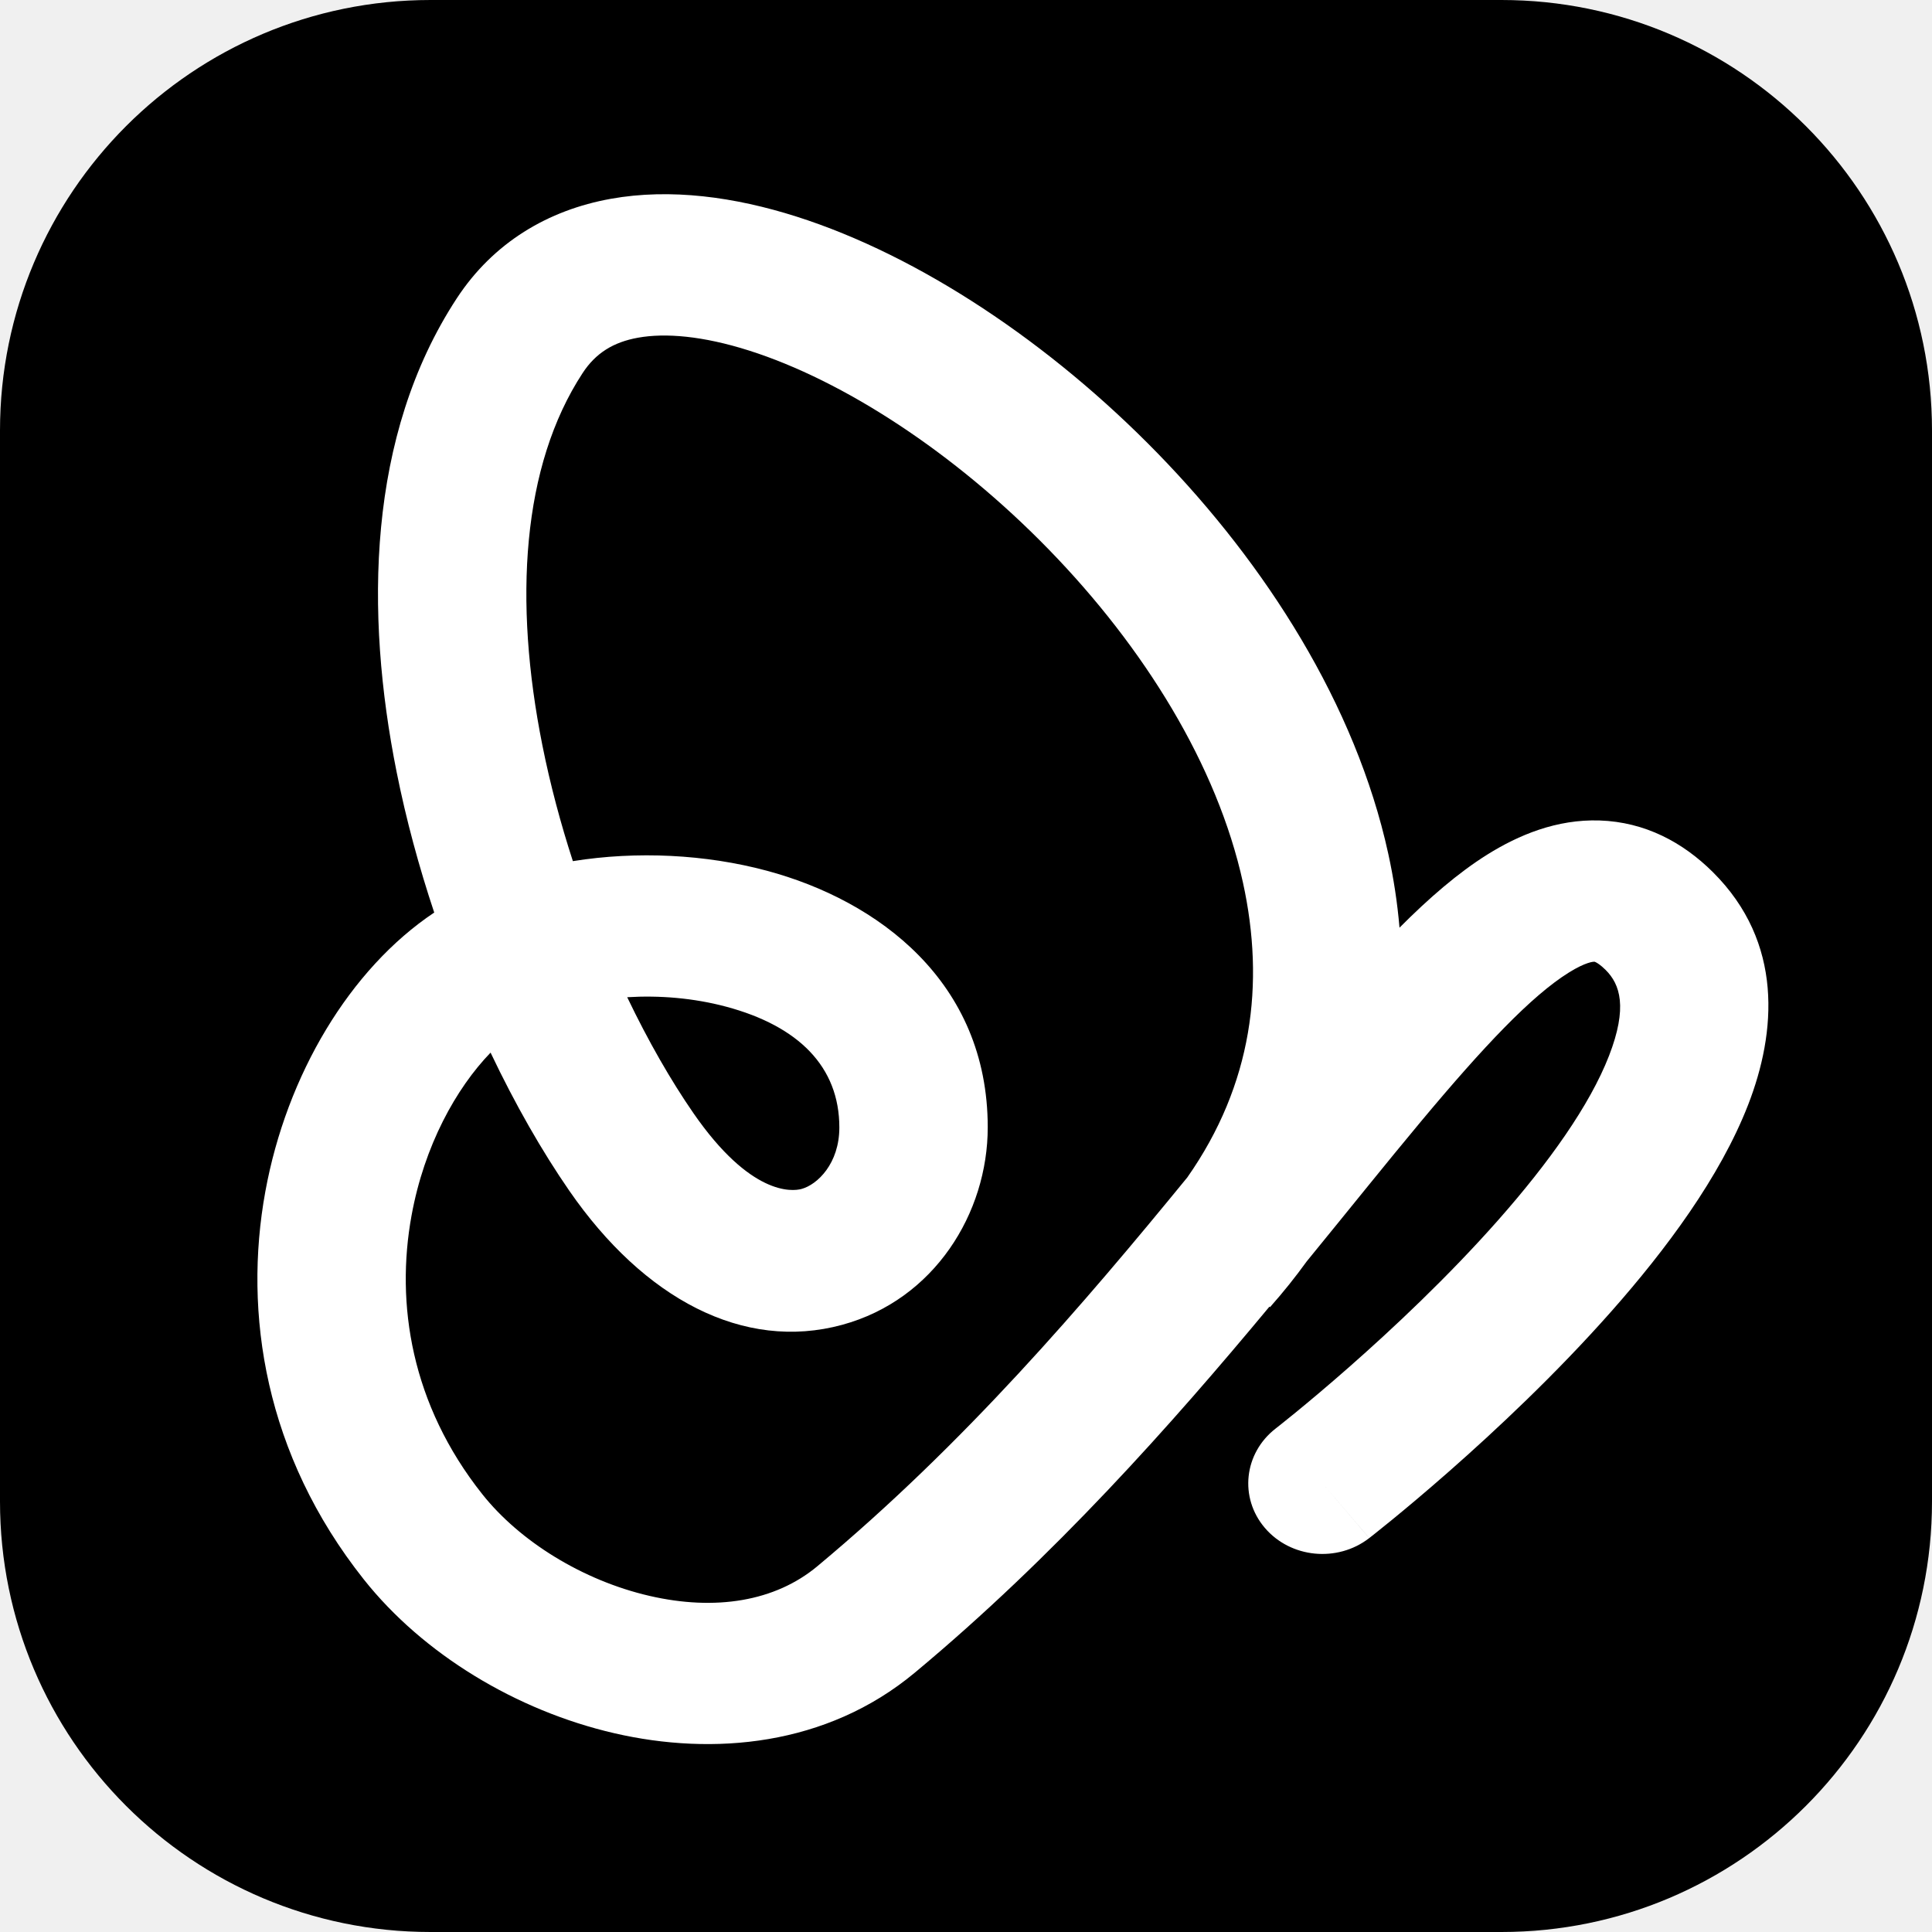
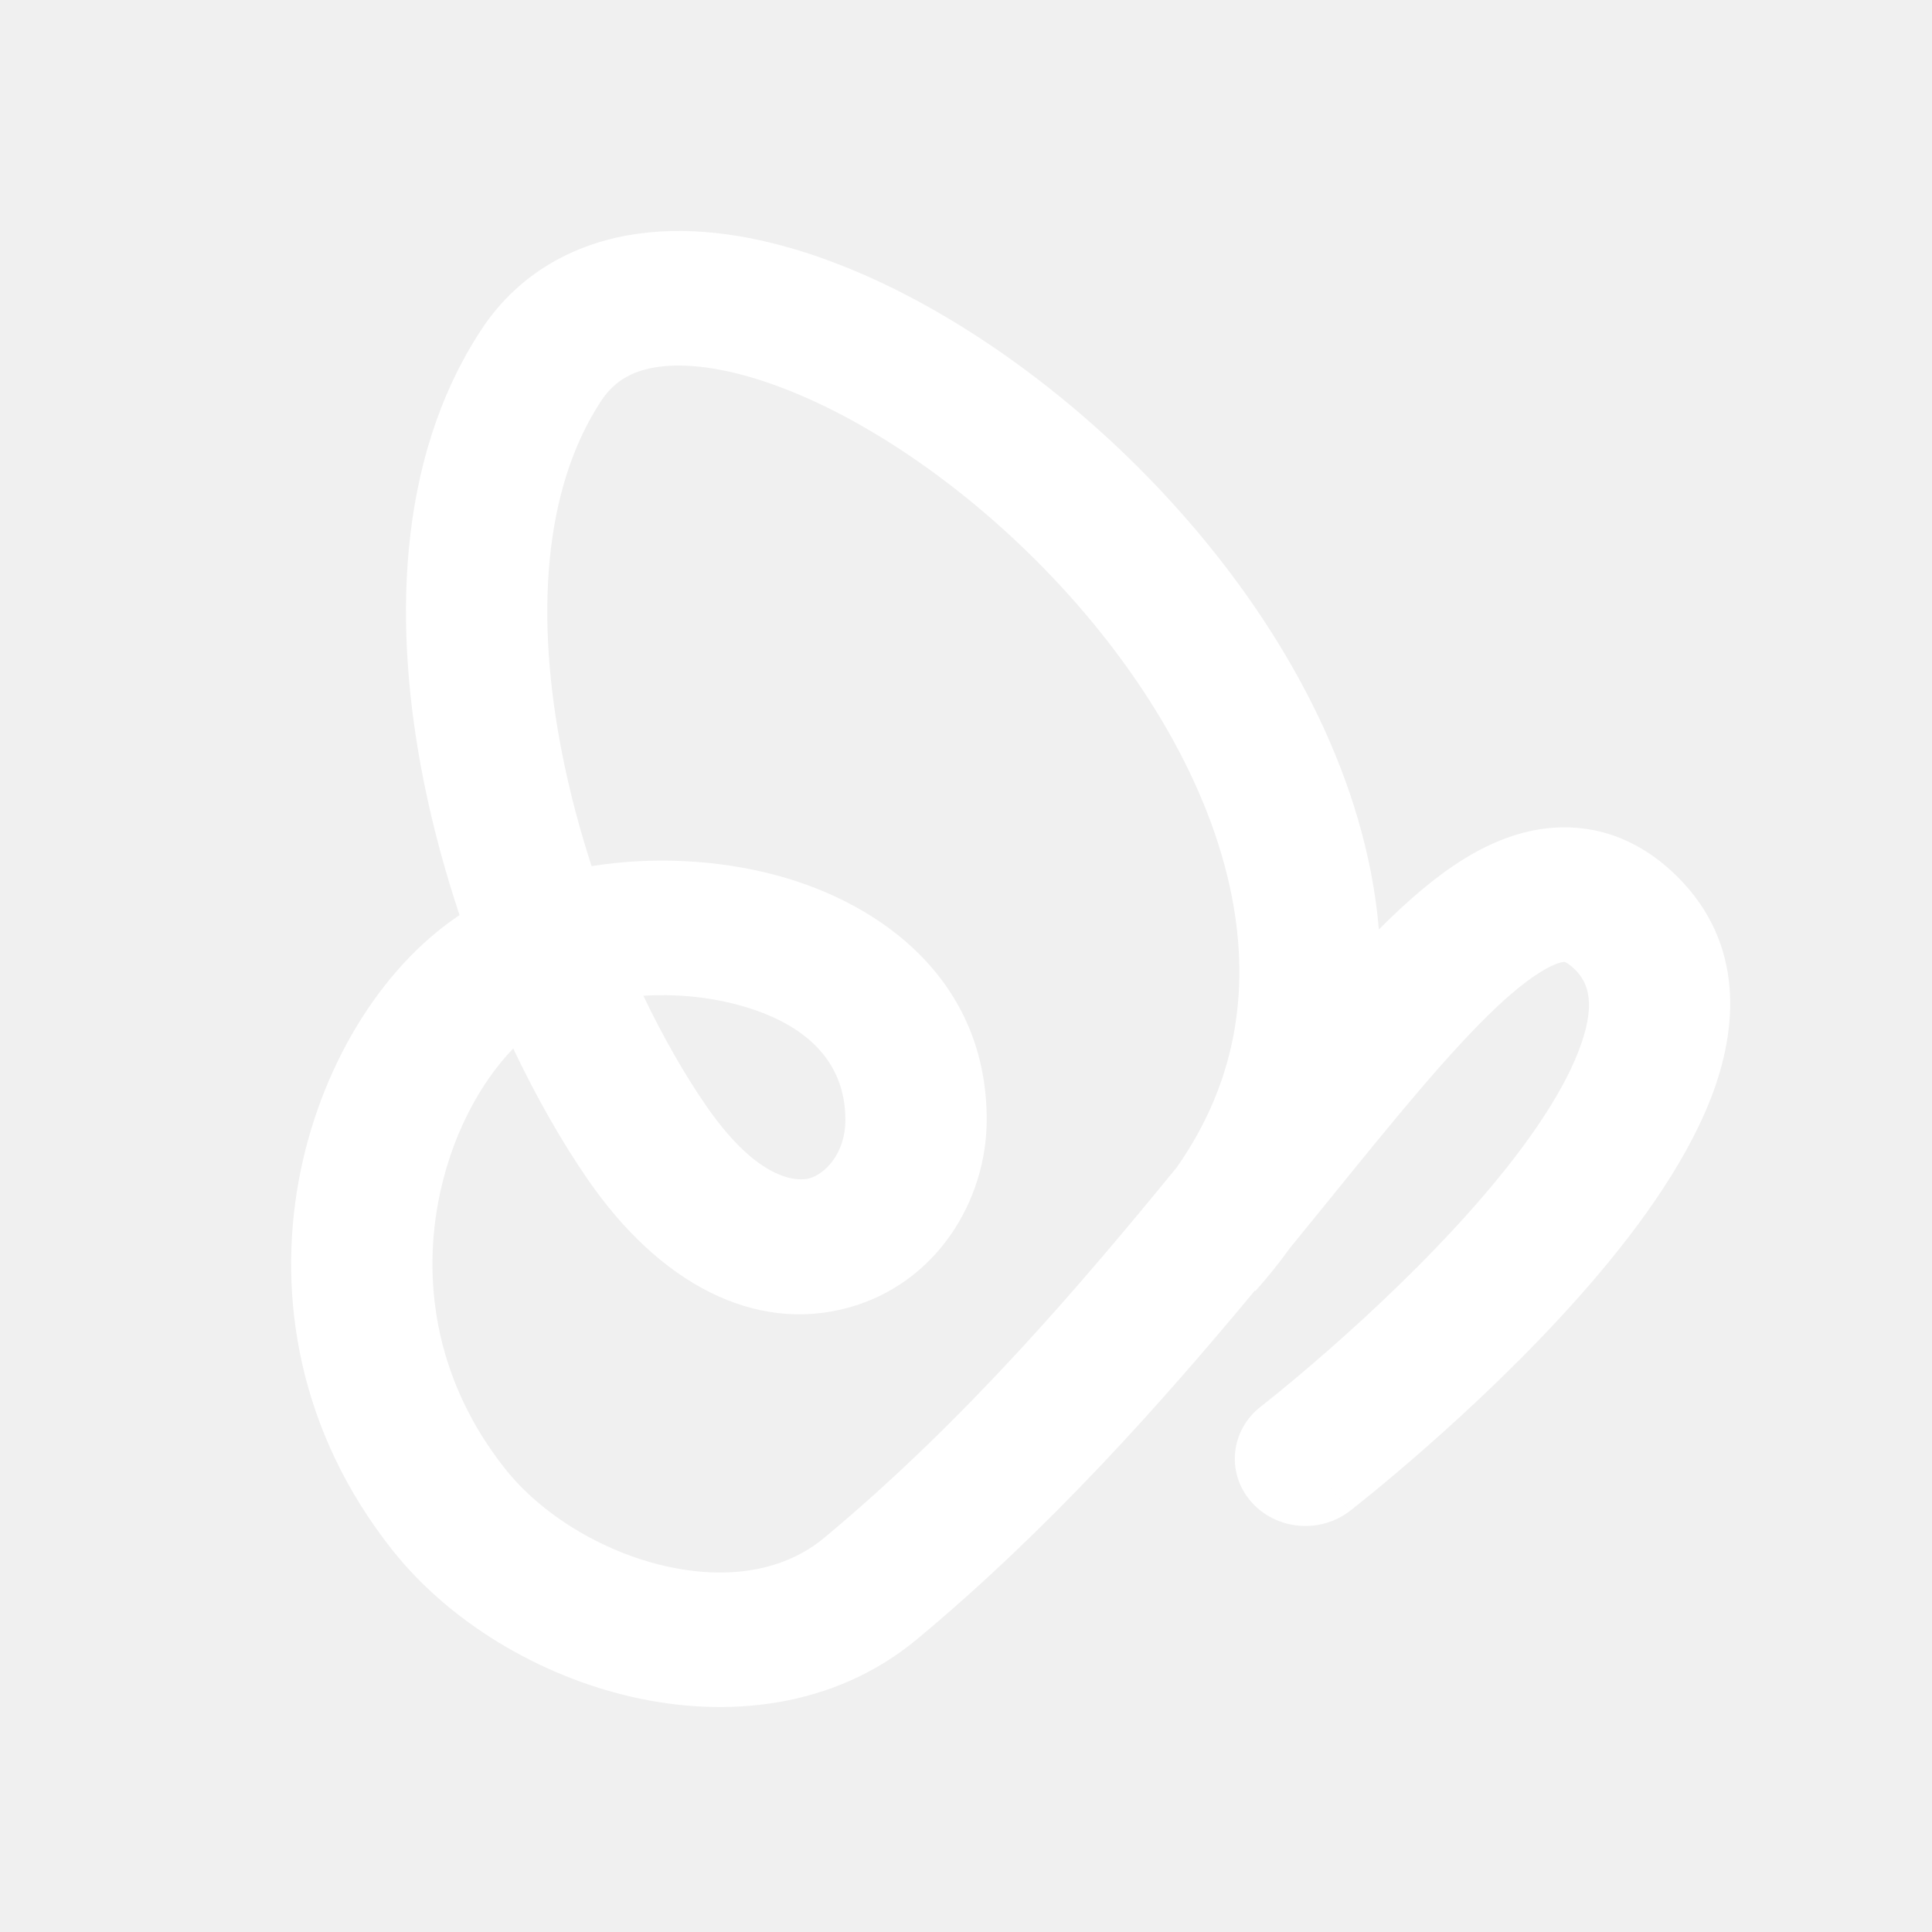
- <svg xmlns="http://www.w3.org/2000/svg" width="48" height="48" viewBox="0 0 700 700" fill="none">
-   <rect width="700" height="700" rx="156" fill="black" />
-   <path transform="translate(350,350) scale(1.05) translate(-350,-350)" d="M291.495 91.399C333.897 104.892 379.155 135.075 416.229 173.191C453.389 211.394 484.429 259.725 495.708 311.251C497.555 319.693 498.865 328.216 499.586 336.776C509.755 326.554 519.867 317.815 529.89 311.547C540.647 304.821 553.808 299.297 568.641 299.785C584.29 300.299 597.395 307.326 607.747 317.632C632.173 341.947 629.612 372.898 619.872 397.936C610.185 422.833 591.557 447.826 572.732 469.124C553.591 490.78 532.713 510.308 516.779 524.318C508.775 531.355 501.936 537.073 497.07 541.052C494.635 543.043 492.689 544.603 491.334 545.679C490.657 546.217 490.126 546.635 489.756 546.926C489.571 547.071 489.425 547.184 489.321 547.265C489.269 547.305 489.227 547.338 489.196 547.362C489.181 547.374 489.168 547.385 489.157 547.393C489.153 547.397 489.147 547.401 489.144 547.403C489.134 547.4 488.837 547.06 473.001 528.499L489.135 547.411C478.157 555.911 462.033 554.334 453.122 543.89C444.213 533.448 445.887 518.094 456.861 509.592C456.863 509.591 456.865 509.588 456.869 509.586C456.88 509.577 456.902 509.561 456.933 509.536C456.997 509.487 457.101 509.404 457.245 509.292C457.533 509.066 457.979 508.715 458.569 508.247C459.749 507.31 461.506 505.901 463.742 504.073C468.216 500.414 474.589 495.088 482.073 488.508C497.114 475.284 516.315 457.282 533.578 437.75C551.157 417.862 565.26 398.01 571.859 381.048C578.403 364.227 575.681 356.302 570.724 351.367C568.928 349.579 567.744 348.902 567.267 348.676C566.888 348.496 566.811 348.52 566.804 348.52C566.605 348.513 563.971 348.537 557.953 352.3C545.161 360.299 528.815 377.492 506.807 403.867C494.927 418.106 481.871 434.435 467.547 451.957C463.709 457.28 459.503 462.538 454.91 467.717L454.702 467.549C420.808 508.347 380.37 553.856 332.335 593.848C301.853 619.226 262.656 622.597 228.642 614.743C194.834 606.936 162.658 587.448 142.217 561.686C108.054 518.631 100.57 469.801 108.223 427.836C115.56 387.606 137.391 351.005 166.502 331.557C161.248 315.813 156.813 299.49 153.519 283.013C142.593 228.368 143.239 167.031 174.28 119.619C186.922 100.31 205.846 89.153 227.387 85.277C248.1 81.55 270.278 84.648 291.495 91.399ZM378.642 206.356C345.773 172.563 307.463 147.917 275.208 137.654C259.096 132.527 246.171 131.514 236.828 133.195C228.314 134.727 222.227 138.497 217.721 145.38C196.712 177.468 193.858 224.004 203.82 273.827C206.532 287.394 210.127 300.834 214.345 313.817C236.45 310.276 260.156 311.463 281.22 317.11C319.621 327.403 357.501 355.419 357.501 405.654C357.501 435.255 339.111 465.136 307.278 473.815C273.211 483.103 238.854 464.822 213.105 427.541C203.716 413.947 194.443 397.766 185.947 379.89C174.028 392.223 163.08 411.953 158.673 436.118C153.128 466.518 158.514 501.286 183.085 532.253C195.993 548.522 217.742 562.031 240.771 567.349C263.594 572.619 284.147 569.24 298.664 557.154C349.383 514.927 390.709 466.547 426.366 422.952C448.879 390.86 453.195 356.06 445.578 321.265C436.703 280.718 411.425 240.06 378.642 206.356ZM306.296 405.722C306.296 384.769 292.223 370.736 267.284 364.051C256.012 361.03 244.156 360.087 233.095 360.771C240.361 375.935 248.168 389.513 255.897 400.704C275.647 429.298 289.989 427.822 293.247 426.934C298.737 425.437 306.296 418.161 306.296 405.722Z" fill="white" />
+ <svg xmlns="http://www.w3.org/2000/svg" width="32" height="32" viewBox="0 0 700 700" fill="none">
+   <path d="M291.495 91.399C333.897 104.892 379.155 135.075 416.229 173.191C453.389 211.394 484.429 259.725 495.708 311.251C497.555 319.693 498.865 328.216 499.586 336.776C509.755 326.554 519.867 317.815 529.89 311.547C540.647 304.821 553.808 299.297 568.641 299.785C584.29 300.299 597.395 307.326 607.747 317.632C632.173 341.947 629.612 372.898 619.872 397.936C610.185 422.833 591.557 447.826 572.732 469.124C553.591 490.78 532.713 510.308 516.779 524.318C508.775 531.355 501.936 537.073 497.07 541.052C494.635 543.043 492.689 544.603 491.334 545.679C490.657 546.217 490.126 546.635 489.756 546.926C489.571 547.071 489.425 547.184 489.321 547.265C489.269 547.305 489.227 547.338 489.196 547.362C489.181 547.374 489.168 547.385 489.157 547.393C489.153 547.397 489.147 547.401 489.144 547.403C489.134 547.4 488.837 547.06 473.001 528.499L489.135 547.411C478.157 555.911 462.033 554.334 453.122 543.89C444.213 533.448 445.887 518.094 456.861 509.592C456.863 509.591 456.865 509.588 456.869 509.586C456.88 509.577 456.902 509.561 456.933 509.536C456.997 509.487 457.101 509.404 457.245 509.292C457.533 509.066 457.979 508.715 458.569 508.247C459.749 507.31 461.506 505.901 463.742 504.073C468.216 500.414 474.589 495.088 482.073 488.508C497.114 475.284 516.315 457.282 533.578 437.75C551.157 417.862 565.26 398.01 571.859 381.048C578.403 364.227 575.681 356.302 570.724 351.367C568.928 349.579 567.744 348.902 567.267 348.676C566.888 348.496 566.811 348.52 566.804 348.52C566.605 348.513 563.971 348.537 557.953 352.3C545.161 360.299 528.815 377.492 506.807 403.867C494.927 418.106 481.871 434.435 467.547 451.957C463.709 457.28 459.503 462.538 454.91 467.717L454.702 467.549C420.808 508.347 380.37 553.856 332.335 593.848C301.853 619.226 262.656 622.597 228.642 614.743C194.834 606.936 162.658 587.448 142.217 561.686C108.054 518.631 100.57 469.801 108.223 427.836C115.56 387.606 137.391 351.005 166.502 331.557C161.248 315.813 156.813 299.49 153.519 283.013C142.593 228.368 143.239 167.031 174.28 119.619C186.922 100.31 205.846 89.153 227.387 85.277C248.1 81.55 270.278 84.648 291.495 91.399ZM378.642 206.356C345.773 172.563 307.463 147.917 275.208 137.654C259.096 132.527 246.171 131.514 236.828 133.195C228.314 134.727 222.227 138.497 217.721 145.38C196.712 177.468 193.858 224.004 203.82 273.827C206.532 287.394 210.127 300.834 214.345 313.817C236.45 310.276 260.156 311.463 281.22 317.11C319.621 327.403 357.501 355.419 357.501 405.654C357.501 435.255 339.111 465.136 307.278 473.815C273.211 483.103 238.854 464.822 213.105 427.541C203.716 413.947 194.443 397.766 185.947 379.89C174.028 392.223 163.08 411.953 158.673 436.118C153.128 466.518 158.514 501.286 183.085 532.253C195.993 548.522 217.742 562.031 240.771 567.349C263.594 572.619 284.147 569.24 298.664 557.154C349.383 514.927 390.709 466.547 426.366 422.952C448.879 390.86 453.195 356.06 445.578 321.265C436.703 280.718 411.425 240.06 378.642 206.356ZM306.296 405.722C306.296 384.769 292.223 370.736 267.284 364.051C256.012 361.03 244.156 360.087 233.095 360.771C240.361 375.935 248.168 389.513 255.897 400.704C275.647 429.298 289.989 427.822 293.247 426.934C298.737 425.437 306.296 418.161 306.296 405.722Z" fill="white" />
</svg>
